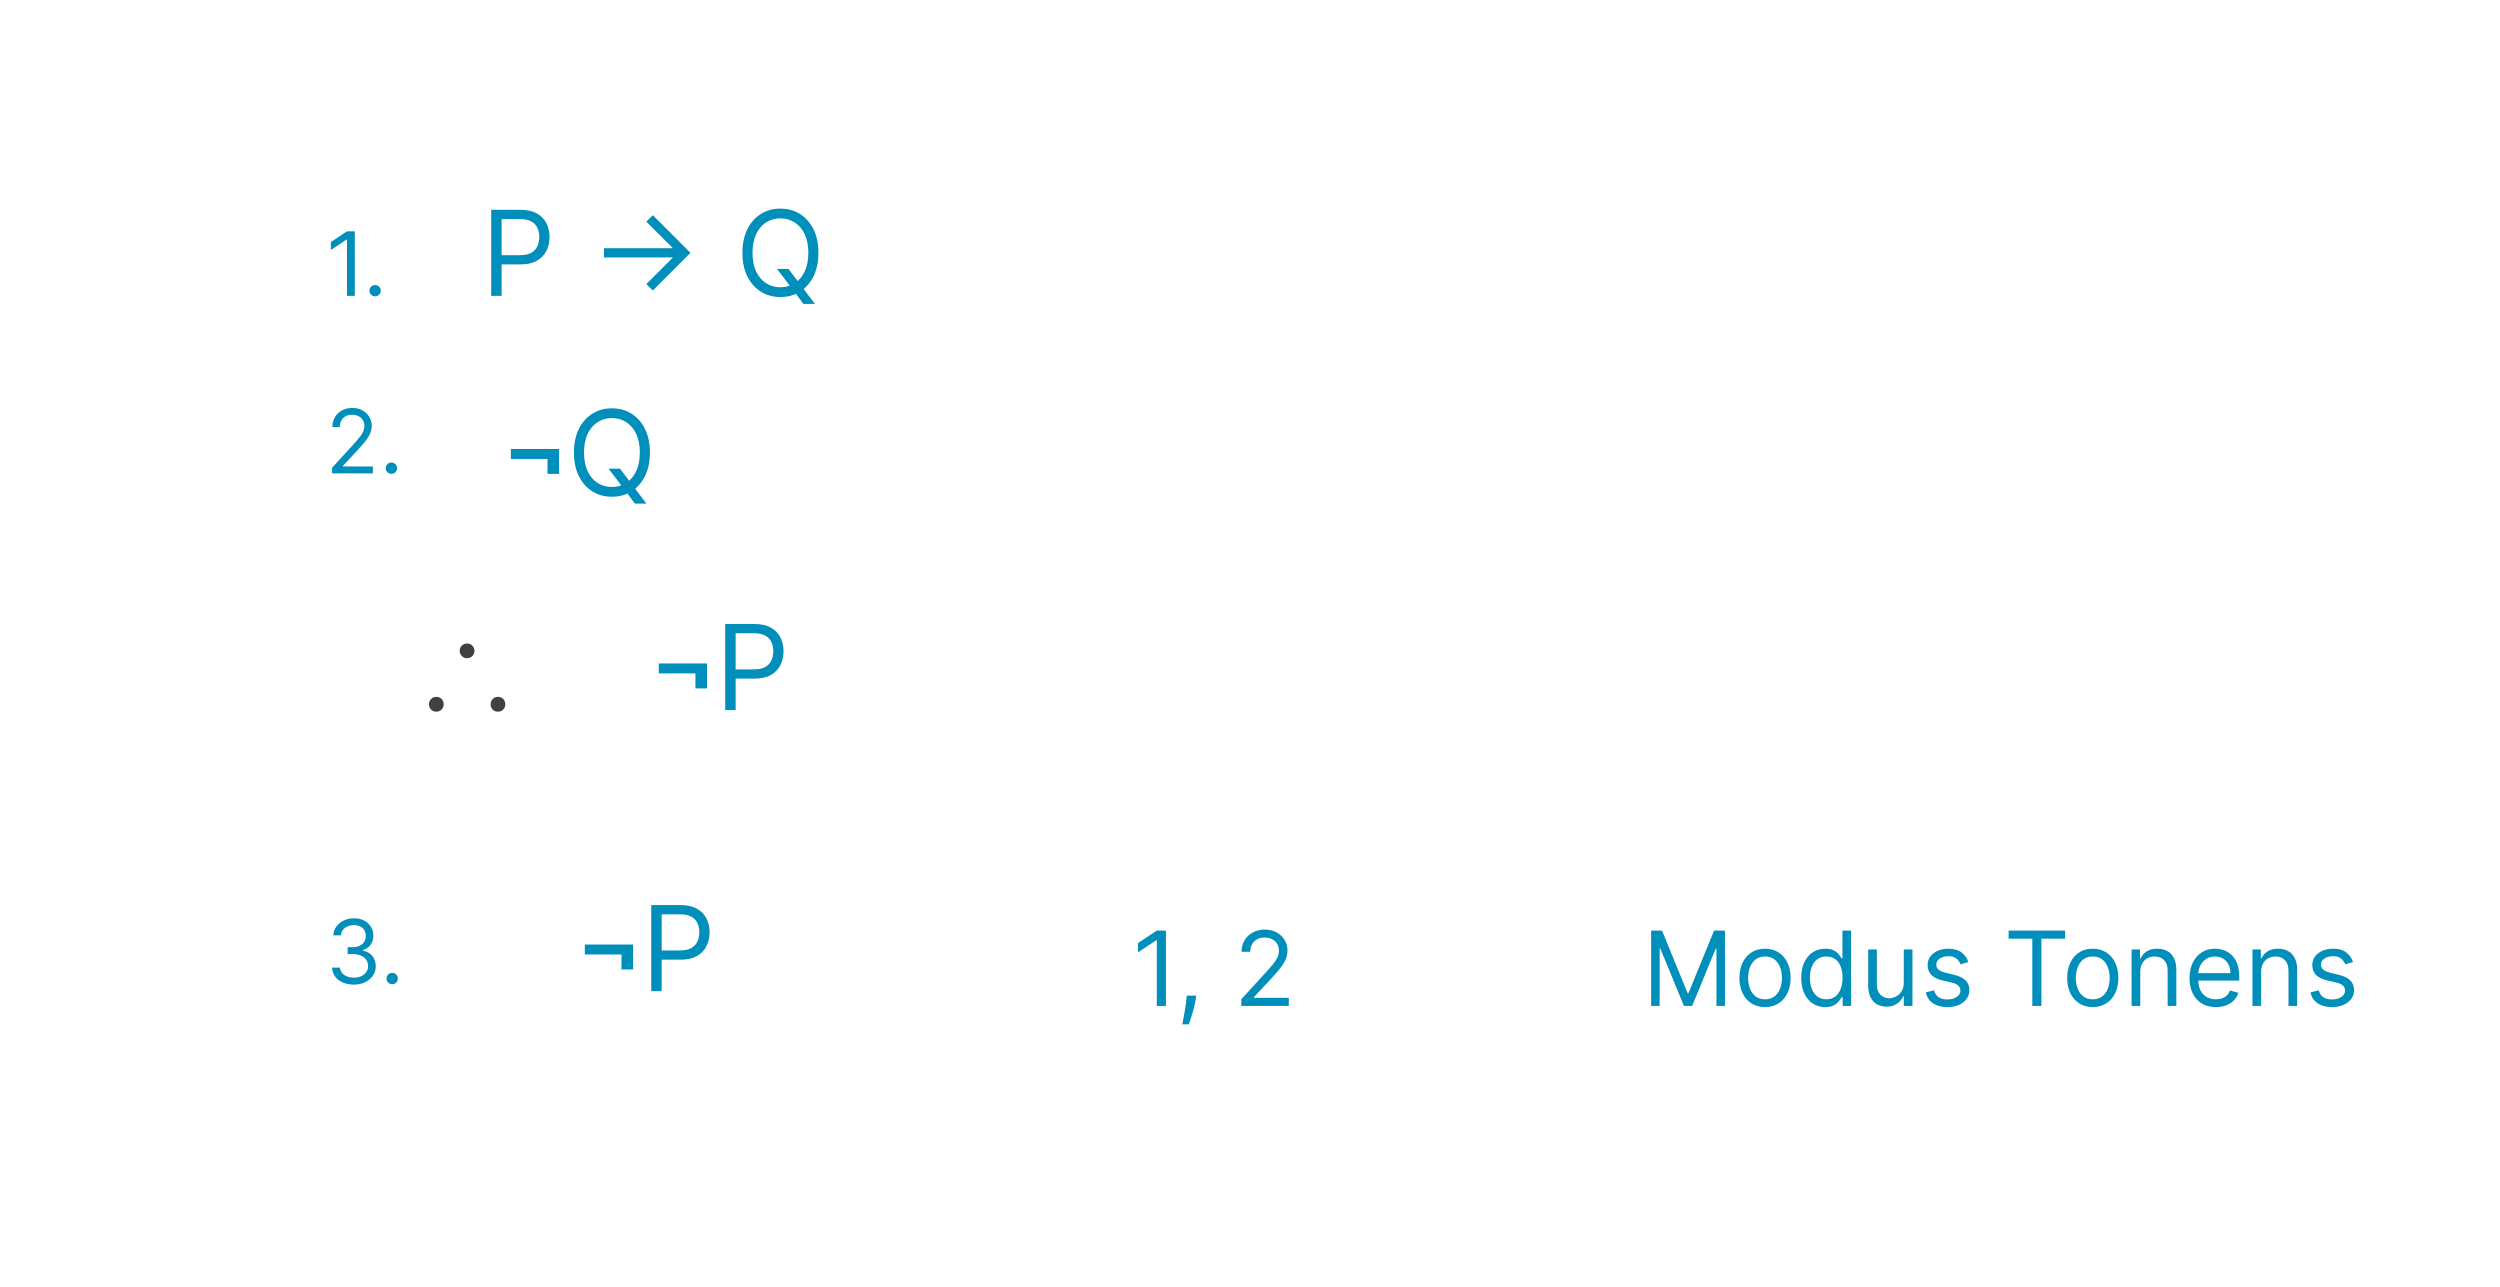
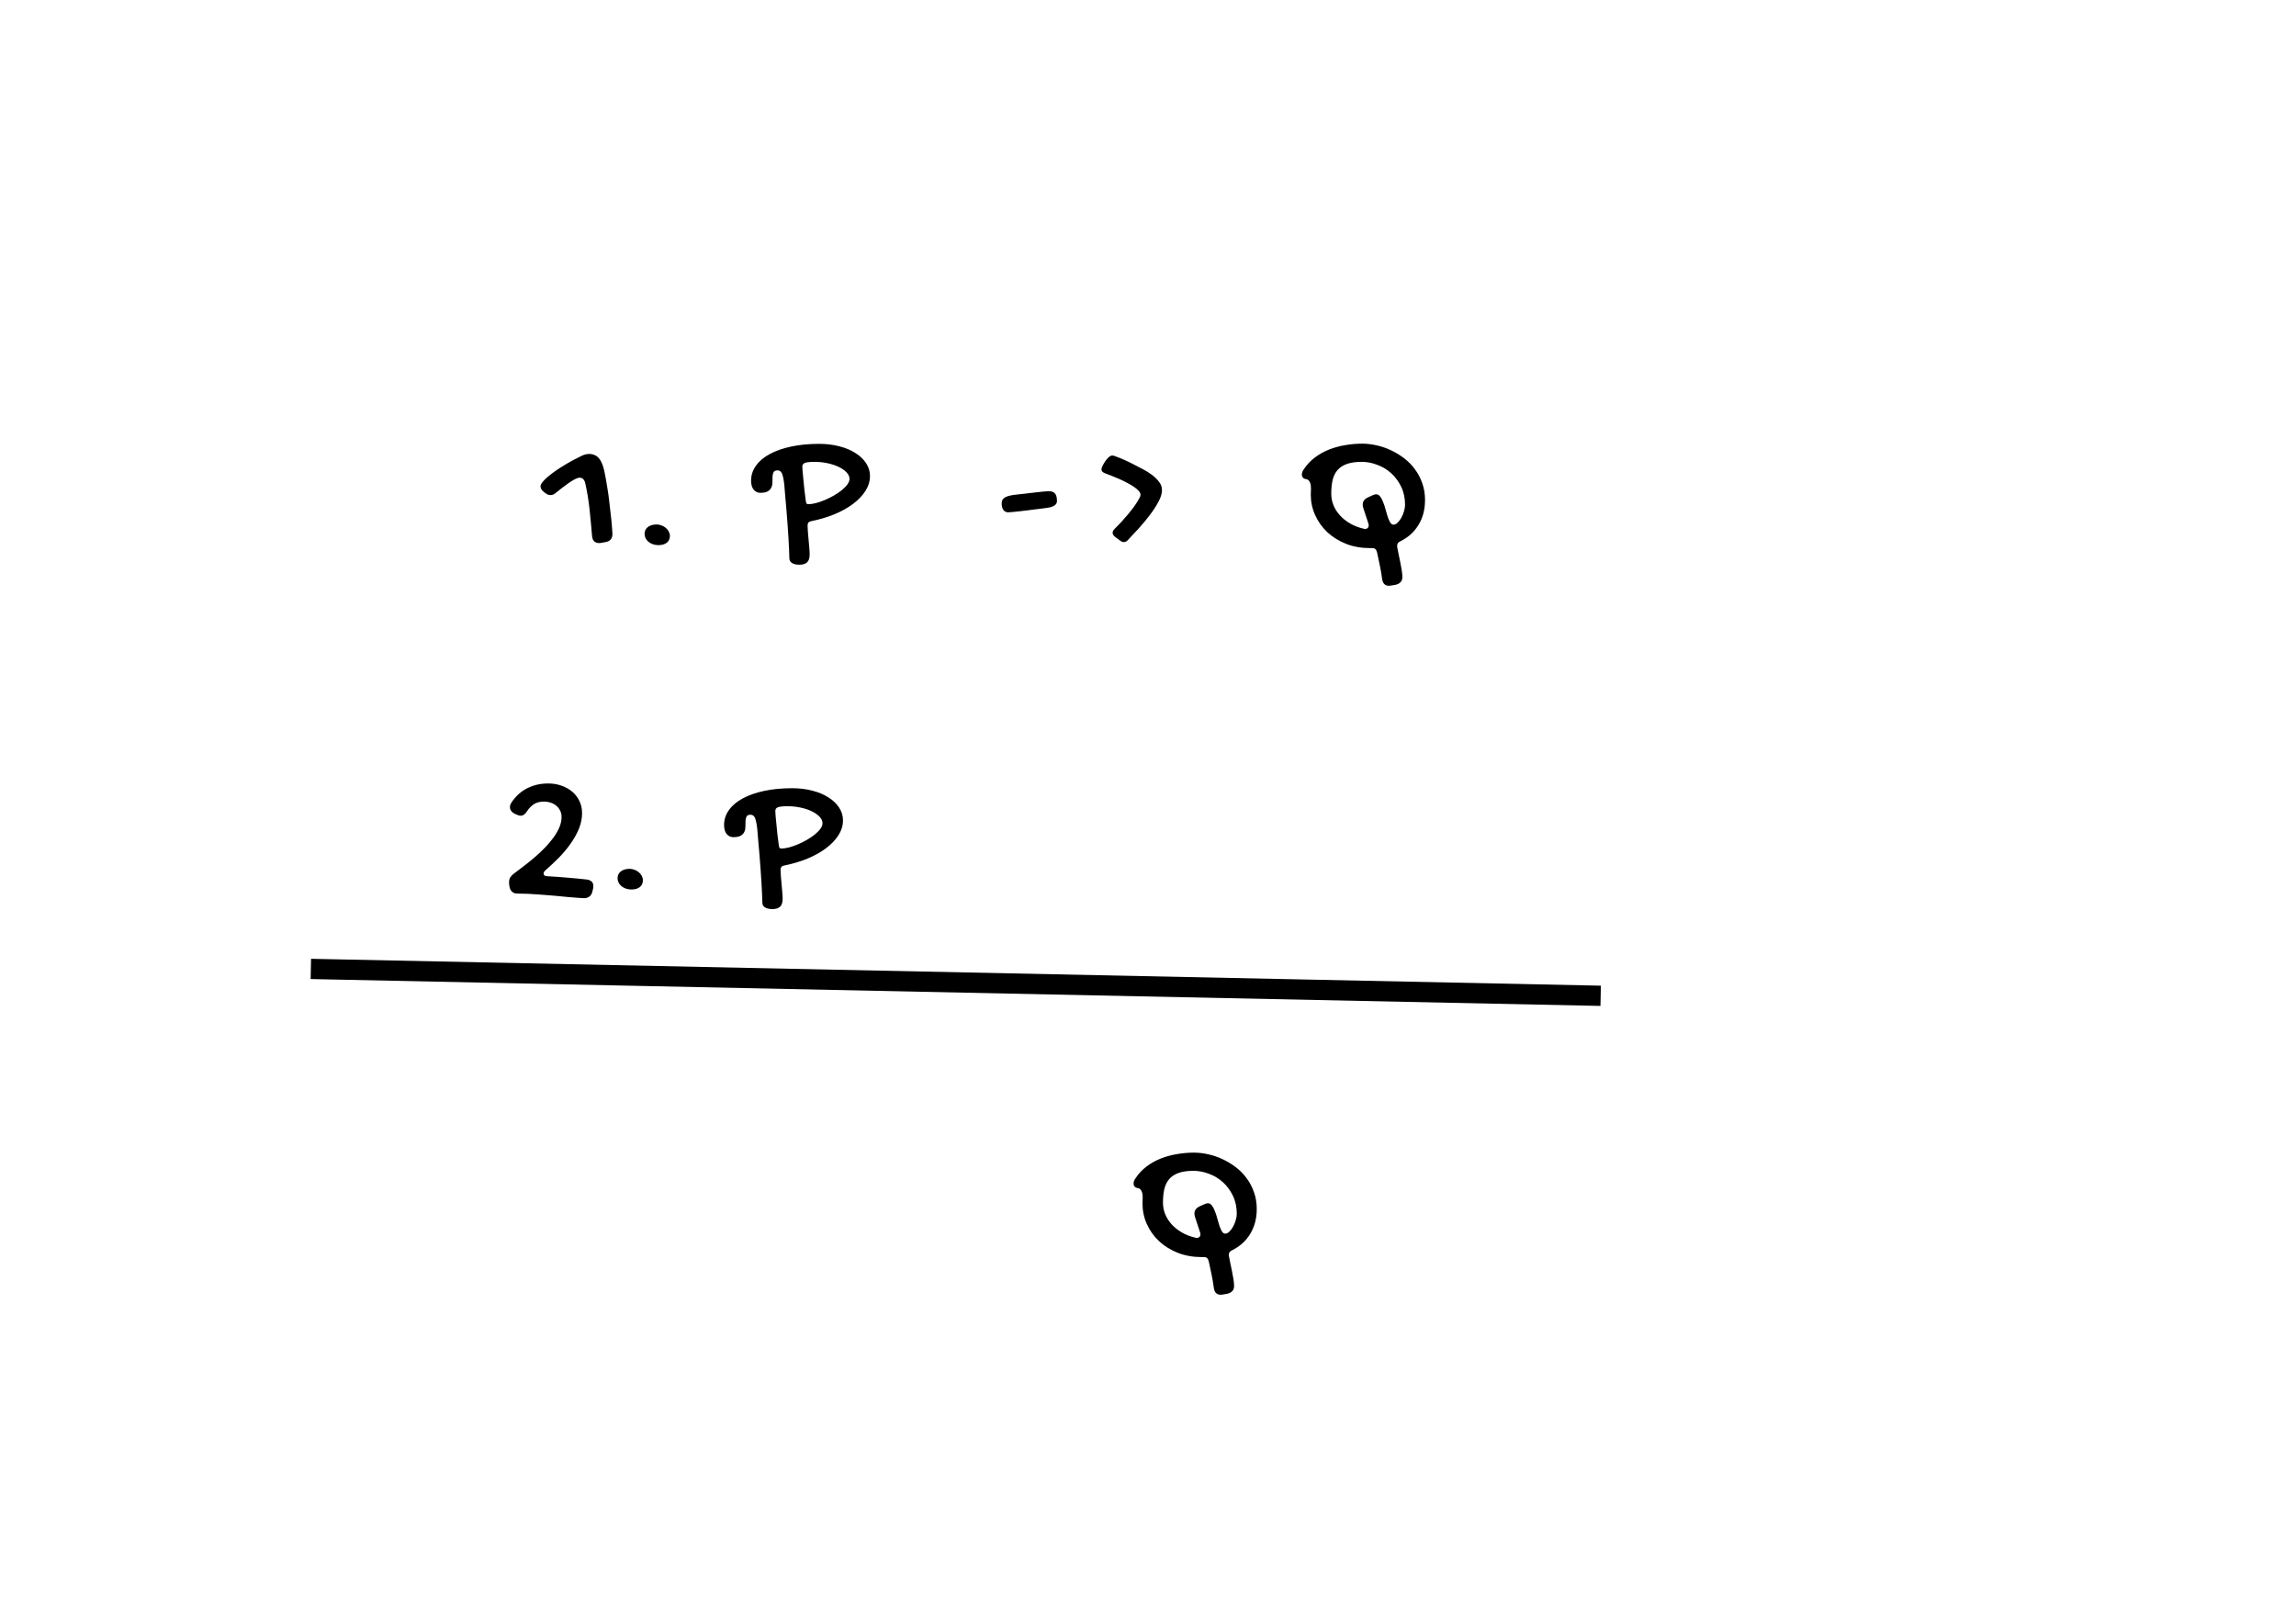
- <svg xmlns="http://www.w3.org/2000/svg" viewBox="0 0 338 174" fill="none">
-   <path d="M66.409 40V28.364H70.341C71.254 28.364 72 28.528 72.579 28.858C73.163 29.184 73.595 29.625 73.875 30.182C74.155 30.739 74.296 31.36 74.296 32.045C74.296 32.731 74.155 33.354 73.875 33.915C73.599 34.475 73.171 34.922 72.591 35.256C72.011 35.585 71.269 35.75 70.364 35.75H67.546V34.5H70.318C70.943 34.5 71.445 34.392 71.824 34.176C72.203 33.96 72.477 33.669 72.648 33.301C72.822 32.93 72.909 32.511 72.909 32.045C72.909 31.579 72.822 31.163 72.648 30.796C72.477 30.428 72.201 30.14 71.818 29.932C71.436 29.72 70.928 29.614 70.296 29.614H67.818V40H66.409ZM88.258 39.273L87.383 38.409L90.986 34.807H81.656V33.557H90.986L87.383 29.966L88.258 29.091L93.349 34.182L88.258 39.273ZM105.058 36.364H106.604L107.899 38.068L108.24 38.523L110.172 41.091H108.626L107.354 39.386L107.036 38.955L105.058 36.364ZM110.649 34.182C110.649 35.409 110.428 36.47 109.984 37.364C109.541 38.258 108.933 38.947 108.161 39.432C107.388 39.917 106.505 40.159 105.513 40.159C104.52 40.159 103.638 39.917 102.865 39.432C102.092 38.947 101.484 38.258 101.041 37.364C100.598 36.47 100.376 35.409 100.376 34.182C100.376 32.955 100.598 31.894 101.041 31C101.484 30.106 102.092 29.417 102.865 28.932C103.638 28.447 104.52 28.204 105.513 28.204C106.505 28.204 107.388 28.447 108.161 28.932C108.933 29.417 109.541 30.106 109.984 31C110.428 31.894 110.649 32.955 110.649 34.182ZM109.286 34.182C109.286 33.174 109.117 32.324 108.78 31.631C108.446 30.938 107.994 30.413 107.422 30.057C106.854 29.701 106.217 29.523 105.513 29.523C104.808 29.523 104.17 29.701 103.598 30.057C103.03 30.413 102.577 30.938 102.24 31.631C101.907 32.324 101.74 33.174 101.74 34.182C101.74 35.189 101.907 36.04 102.24 36.733C102.577 37.426 103.03 37.951 103.598 38.307C104.17 38.663 104.808 38.841 105.513 38.841C106.217 38.841 106.854 38.663 107.422 38.307C107.994 37.951 108.446 37.426 108.78 36.733C109.117 36.04 109.286 35.189 109.286 34.182Z" fill="#008EBB" />
-   <path d="M47.972 31.273V40H46.915V32.381H46.864L44.733 33.795V32.722L46.915 31.273H47.972ZM50.716 40.068C50.506 40.068 50.325 39.993 50.175 39.842C50.024 39.692 49.949 39.511 49.949 39.301C49.949 39.091 50.024 38.91 50.175 38.76C50.325 38.609 50.506 38.534 50.716 38.534C50.926 38.534 51.106 38.609 51.257 38.76C51.408 38.91 51.483 39.091 51.483 39.301C51.483 39.44 51.447 39.568 51.376 39.685C51.308 39.801 51.216 39.895 51.099 39.966C50.986 40.034 50.858 40.068 50.716 40.068Z" fill="#008EBB" />
-   <path d="M44.903 64V63.233L47.784 60.08C48.122 59.71 48.401 59.389 48.619 59.117C48.838 58.841 49 58.582 49.105 58.341C49.213 58.097 49.267 57.841 49.267 57.574C49.267 57.267 49.193 57.001 49.045 56.777C48.901 56.553 48.702 56.379 48.449 56.257C48.196 56.135 47.912 56.074 47.597 56.074C47.261 56.074 46.969 56.144 46.719 56.283C46.472 56.419 46.28 56.611 46.144 56.858C46.01 57.105 45.943 57.395 45.943 57.727H44.938C44.938 57.216 45.055 56.767 45.291 56.381C45.527 55.994 45.848 55.693 46.254 55.477C46.663 55.261 47.122 55.153 47.631 55.153C48.142 55.153 48.595 55.261 48.99 55.477C49.385 55.693 49.695 55.984 49.919 56.351C50.144 56.717 50.256 57.125 50.256 57.574C50.256 57.895 50.197 58.209 50.081 58.516C49.967 58.82 49.769 59.159 49.484 59.534C49.203 59.906 48.812 60.361 48.312 60.898L46.352 62.994V63.062H50.409V64H44.903ZM52.919 64.068C52.709 64.068 52.528 63.993 52.378 63.842C52.227 63.692 52.152 63.511 52.152 63.301C52.152 63.091 52.227 62.91 52.378 62.76C52.528 62.609 52.709 62.534 52.919 62.534C53.129 62.534 53.31 62.609 53.46 62.76C53.611 62.91 53.686 63.091 53.686 63.301C53.686 63.44 53.651 63.568 53.58 63.685C53.511 63.801 53.419 63.895 53.303 63.966C53.189 64.034 53.061 64.068 52.919 64.068Z" fill="#008EBB" />
-   <path d="M47.852 133.119C47.29 133.119 46.788 133.023 46.348 132.83C45.91 132.636 45.562 132.368 45.304 132.024C45.048 131.678 44.909 131.276 44.886 130.818H45.96C45.983 131.099 46.08 131.342 46.25 131.547C46.42 131.749 46.644 131.905 46.919 132.016C47.195 132.126 47.5 132.182 47.835 132.182C48.21 132.182 48.543 132.116 48.832 131.986C49.122 131.855 49.349 131.673 49.514 131.44C49.679 131.207 49.761 130.938 49.761 130.631C49.761 130.31 49.682 130.027 49.523 129.783C49.364 129.536 49.131 129.342 48.824 129.203C48.517 129.064 48.142 128.994 47.699 128.994H47V128.057H47.699C48.045 128.057 48.349 127.994 48.611 127.869C48.875 127.744 49.081 127.568 49.229 127.341C49.379 127.114 49.455 126.847 49.455 126.54C49.455 126.244 49.389 125.987 49.258 125.768C49.128 125.55 48.943 125.379 48.705 125.257C48.469 125.135 48.19 125.074 47.869 125.074C47.568 125.074 47.284 125.129 47.017 125.24C46.753 125.348 46.537 125.506 46.369 125.713C46.202 125.918 46.111 126.165 46.097 126.455H45.074C45.091 125.997 45.229 125.597 45.487 125.253C45.746 124.906 46.084 124.636 46.501 124.443C46.922 124.25 47.383 124.153 47.886 124.153C48.426 124.153 48.889 124.263 49.276 124.482C49.662 124.697 49.959 124.983 50.166 125.338C50.374 125.693 50.477 126.077 50.477 126.489C50.477 126.98 50.348 127.399 50.09 127.746C49.834 128.092 49.486 128.332 49.045 128.466V128.534C49.597 128.625 50.027 128.859 50.337 129.237C50.646 129.612 50.801 130.077 50.801 130.631C50.801 131.105 50.672 131.531 50.413 131.909C50.158 132.284 49.808 132.58 49.365 132.795C48.922 133.011 48.418 133.119 47.852 133.119ZM53.025 133.068C52.814 133.068 52.634 132.993 52.483 132.842C52.333 132.692 52.258 132.511 52.258 132.301C52.258 132.091 52.333 131.911 52.483 131.76C52.634 131.609 52.814 131.534 53.025 131.534C53.235 131.534 53.415 131.609 53.566 131.76C53.716 131.911 53.791 132.091 53.791 132.301C53.791 132.44 53.756 132.568 53.685 132.685C53.617 132.801 53.525 132.895 53.408 132.966C53.294 133.034 53.166 133.068 53.025 133.068Z" fill="#008EBB" />
-   <path d="M75.591 60.705V62.045H69.068V60.705H75.591ZM75.591 61.318V64.068H74.023V61.318H75.591ZM82.277 63.364H83.822L85.118 65.068L85.459 65.523L87.391 68.091H85.845L84.572 66.386L84.254 65.954L82.277 63.364ZM87.868 61.182C87.868 62.409 87.646 63.47 87.203 64.364C86.76 65.258 86.152 65.947 85.379 66.432C84.606 66.917 83.724 67.159 82.731 67.159C81.739 67.159 80.856 66.917 80.084 66.432C79.311 65.947 78.703 65.258 78.26 64.364C77.817 63.47 77.595 62.409 77.595 61.182C77.595 59.955 77.817 58.894 78.26 58C78.703 57.106 79.311 56.417 80.084 55.932C80.856 55.447 81.739 55.205 82.731 55.205C83.724 55.205 84.606 55.447 85.379 55.932C86.152 56.417 86.76 57.106 87.203 58C87.646 58.894 87.868 59.955 87.868 61.182ZM86.504 61.182C86.504 60.174 86.336 59.324 85.999 58.631C85.665 57.938 85.213 57.413 84.641 57.057C84.072 56.701 83.436 56.523 82.731 56.523C82.027 56.523 81.389 56.701 80.817 57.057C80.249 57.413 79.796 57.938 79.459 58.631C79.126 59.324 78.959 60.174 78.959 61.182C78.959 62.189 79.126 63.04 79.459 63.733C79.796 64.426 80.249 64.951 80.817 65.307C81.389 65.663 82.027 65.841 82.731 65.841C83.436 65.841 84.072 65.663 84.641 65.307C85.213 64.951 85.665 64.426 85.999 63.733C86.336 63.04 86.504 62.189 86.504 61.182Z" fill="#008EBB" />
-   <path d="M95.591 89.704V91.046H89.068V89.704H95.591ZM95.591 90.318V93.068H94.023V90.318H95.591ZM98.05 96V84.364H101.982C102.894 84.364 103.641 84.528 104.22 84.858C104.804 85.184 105.235 85.625 105.516 86.182C105.796 86.739 105.936 87.36 105.936 88.046C105.936 88.731 105.796 89.354 105.516 89.915C105.239 90.475 104.811 90.922 104.232 91.256C103.652 91.585 102.91 91.75 102.004 91.75H99.186V90.5H101.959C102.584 90.5 103.086 90.392 103.464 90.176C103.843 89.96 104.118 89.669 104.288 89.301C104.463 88.93 104.55 88.511 104.55 88.046C104.55 87.579 104.463 87.163 104.288 86.796C104.118 86.428 103.841 86.14 103.459 85.932C103.076 85.72 102.569 85.614 101.936 85.614H99.459V96H98.05Z" fill="#008EBB" />
-   <path d="M85.591 127.705V129.045H79.068V127.705H85.591ZM85.591 128.318V131.068H84.023V128.318H85.591ZM88.05 134V122.364H91.981C92.894 122.364 93.641 122.528 94.22 122.858C94.803 123.184 95.235 123.625 95.516 124.182C95.796 124.739 95.936 125.36 95.936 126.045C95.936 126.731 95.796 127.354 95.516 127.915C95.239 128.475 94.811 128.922 94.231 129.256C93.652 129.585 92.91 129.75 92.004 129.75H89.186V128.5H91.959C92.584 128.5 93.086 128.392 93.465 128.176C93.843 127.96 94.118 127.669 94.288 127.301C94.463 126.93 94.55 126.511 94.55 126.045C94.55 125.58 94.463 125.163 94.288 124.795C94.118 124.428 93.841 124.14 93.459 123.932C93.076 123.72 92.569 123.614 91.936 123.614H89.459V134H88.05Z" fill="#008EBB" />
-   <path d="M59.709 94.5C59.8 94.595 59.872 94.708 59.919 94.831C59.966 94.954 59.988 95.085 59.984 95.217C59.988 95.35 59.965 95.481 59.916 95.605C59.868 95.728 59.794 95.84 59.7 95.934C59.607 96.027 59.495 96.101 59.372 96.15C59.248 96.198 59.116 96.221 58.984 96.217C58.853 96.222 58.722 96.199 58.6 96.15C58.478 96.102 58.368 96.028 58.276 95.934C58.184 95.839 58.113 95.726 58.065 95.603C58.018 95.48 57.996 95.349 58.001 95.217C57.996 95.085 58.019 94.953 58.068 94.829C58.117 94.706 58.191 94.594 58.284 94.501C58.378 94.407 58.49 94.333 58.613 94.285C58.736 94.236 58.868 94.213 59.001 94.217C59.132 94.212 59.263 94.235 59.385 94.284C59.506 94.333 59.617 94.406 59.709 94.5ZM62.151 88C62.147 87.867 62.171 87.735 62.221 87.612C62.271 87.488 62.347 87.377 62.443 87.284C62.538 87.191 62.652 87.118 62.776 87.069C62.901 87.02 63.034 86.997 63.167 87C63.296 86.999 63.424 87.025 63.543 87.075C63.662 87.125 63.77 87.199 63.859 87.292C63.975 87.409 64.061 87.552 64.108 87.709C64.155 87.866 64.163 88.033 64.131 88.194C64.099 88.355 64.028 88.506 63.923 88.633C63.819 88.76 63.685 88.859 63.533 88.922C63.382 88.985 63.217 89.009 63.053 88.993C62.89 88.977 62.733 88.921 62.596 88.83C62.459 88.739 62.347 88.616 62.27 88.471C62.192 88.326 62.151 88.165 62.151 88ZM68.034 95.934C67.94 96.027 67.828 96.101 67.705 96.15C67.582 96.198 67.45 96.221 67.317 96.217C67.186 96.222 67.055 96.199 66.933 96.15C66.811 96.102 66.701 96.028 66.609 95.934C66.518 95.839 66.446 95.726 66.399 95.603C66.351 95.48 66.329 95.349 66.334 95.217C66.33 95.085 66.353 94.953 66.401 94.829C66.45 94.706 66.524 94.594 66.618 94.501C66.711 94.407 66.823 94.333 66.946 94.285C67.07 94.236 67.201 94.213 67.334 94.217C67.464 94.214 67.593 94.238 67.713 94.286C67.834 94.335 67.943 94.408 68.034 94.5C68.216 94.695 68.317 94.951 68.317 95.217C68.317 95.483 68.216 95.739 68.034 95.934Z" fill="#404040" />
-   <path d="M157.634 125.818V136H156.401V127.111H156.341L153.855 128.761V127.509L156.401 125.818H157.634ZM161.73 134.608L161.651 135.145C161.594 135.523 161.508 135.927 161.392 136.358C161.279 136.789 161.162 137.195 161.039 137.576C160.916 137.957 160.815 138.26 160.736 138.486H159.841C159.884 138.274 159.94 137.994 160.01 137.646C160.08 137.298 160.149 136.908 160.219 136.477C160.292 136.05 160.351 135.612 160.398 135.165L160.457 134.608H161.73ZM167.822 136V135.105L171.182 131.426C171.577 130.995 171.902 130.621 172.157 130.303C172.412 129.981 172.601 129.679 172.724 129.398C172.849 129.113 172.912 128.814 172.912 128.503C172.912 128.145 172.826 127.835 172.654 127.573C172.485 127.311 172.253 127.109 171.958 126.967C171.663 126.824 171.331 126.753 170.964 126.753C170.573 126.753 170.231 126.834 169.939 126.996C169.651 127.156 169.427 127.379 169.268 127.668C169.113 127.956 169.035 128.294 169.035 128.682H167.861C167.861 128.085 167.999 127.562 168.274 127.111C168.549 126.66 168.924 126.309 169.398 126.057C169.875 125.805 170.41 125.679 171.003 125.679C171.6 125.679 172.129 125.805 172.589 126.057C173.05 126.309 173.411 126.648 173.673 127.076C173.935 127.504 174.066 127.979 174.066 128.503C174.066 128.877 173.998 129.244 173.862 129.602C173.729 129.956 173.497 130.352 173.166 130.79C172.838 131.224 172.382 131.754 171.799 132.381L169.512 134.827V134.906H174.245V136H167.822Z" fill="#008EBB" />
-   <path d="M223.233 125.818H224.705L228.165 134.27H228.284L231.744 125.818H233.216V136H232.062V128.264H231.963L228.781 136H227.668L224.486 128.264H224.386V136H223.233V125.818ZM238.631 136.159C237.942 136.159 237.337 135.995 236.817 135.667C236.3 135.339 235.895 134.88 235.604 134.29C235.315 133.7 235.171 133.01 235.171 132.222C235.171 131.426 235.315 130.732 235.604 130.138C235.895 129.545 236.3 129.085 236.817 128.756C237.337 128.428 237.942 128.264 238.631 128.264C239.321 128.264 239.924 128.428 240.441 128.756C240.961 129.085 241.366 129.545 241.654 130.138C241.946 130.732 242.091 131.426 242.091 132.222C242.091 133.01 241.946 133.7 241.654 134.29C241.366 134.88 240.961 135.339 240.441 135.667C239.924 135.995 239.321 136.159 238.631 136.159ZM238.631 135.105C239.155 135.105 239.586 134.971 239.924 134.702C240.262 134.434 240.512 134.081 240.675 133.643C240.837 133.206 240.918 132.732 240.918 132.222C240.918 131.711 240.837 131.236 240.675 130.795C240.512 130.354 240.262 129.998 239.924 129.726C239.586 129.454 239.155 129.318 238.631 129.318C238.108 129.318 237.677 129.454 237.339 129.726C237.001 129.998 236.75 130.354 236.588 130.795C236.425 131.236 236.344 131.711 236.344 132.222C236.344 132.732 236.425 133.206 236.588 133.643C236.75 134.081 237.001 134.434 237.339 134.702C237.677 134.971 238.108 135.105 238.631 135.105ZM246.766 136.159C246.13 136.159 245.568 135.998 245.081 135.677C244.593 135.352 244.212 134.895 243.937 134.305C243.662 133.711 243.525 133.01 243.525 132.202C243.525 131.4 243.662 130.704 243.937 130.114C244.212 129.524 244.595 129.068 245.086 128.746C245.576 128.425 246.143 128.264 246.786 128.264C247.283 128.264 247.676 128.347 247.964 128.513C248.256 128.675 248.478 128.861 248.63 129.07C248.786 129.275 248.907 129.444 248.993 129.577H249.093V125.818H250.266V136H249.132V134.827H248.993C248.907 134.966 248.784 135.142 248.625 135.354C248.466 135.562 248.239 135.75 247.944 135.915C247.649 136.078 247.257 136.159 246.766 136.159ZM246.925 135.105C247.396 135.105 247.793 134.982 248.118 134.737C248.443 134.489 248.69 134.146 248.859 133.708C249.028 133.267 249.113 132.759 249.113 132.182C249.113 131.612 249.03 131.113 248.864 130.685C248.698 130.254 248.453 129.92 248.128 129.681C247.803 129.439 247.402 129.318 246.925 129.318C246.428 129.318 246.014 129.446 245.682 129.701C245.354 129.953 245.107 130.296 244.941 130.73C244.779 131.161 244.698 131.645 244.698 132.182C244.698 132.725 244.781 133.219 244.946 133.663C245.115 134.104 245.364 134.455 245.692 134.717C246.024 134.976 246.435 135.105 246.925 135.105ZM257.39 132.878V128.364H258.564V136H257.39V134.707H257.311C257.132 135.095 256.853 135.425 256.475 135.697C256.098 135.965 255.62 136.099 255.044 136.099C254.566 136.099 254.142 135.995 253.771 135.786C253.4 135.574 253.108 135.256 252.896 134.832C252.684 134.404 252.578 133.866 252.578 133.216V128.364H253.751V133.136C253.751 133.693 253.907 134.137 254.218 134.469C254.533 134.8 254.934 134.966 255.422 134.966C255.713 134.966 256.01 134.891 256.311 134.742C256.616 134.593 256.872 134.364 257.077 134.056C257.286 133.748 257.39 133.355 257.39 132.878ZM266.122 130.074L265.068 130.372C265.001 130.196 264.904 130.026 264.774 129.86C264.648 129.691 264.476 129.552 264.257 129.442C264.039 129.333 263.758 129.278 263.417 129.278C262.95 129.278 262.56 129.386 262.249 129.602C261.941 129.814 261.786 130.084 261.786 130.412C261.786 130.704 261.892 130.934 262.105 131.103C262.317 131.272 262.648 131.413 263.099 131.526L264.232 131.804C264.915 131.97 265.424 132.223 265.759 132.565C266.093 132.903 266.261 133.339 266.261 133.872C266.261 134.31 266.135 134.701 265.883 135.045C265.634 135.39 265.286 135.662 264.839 135.861C264.392 136.06 263.871 136.159 263.278 136.159C262.499 136.159 261.854 135.99 261.344 135.652C260.834 135.314 260.51 134.82 260.374 134.17L261.488 133.892C261.594 134.303 261.795 134.611 262.09 134.817C262.388 135.022 262.777 135.125 263.258 135.125C263.805 135.125 264.239 135.009 264.561 134.777C264.885 134.542 265.048 134.26 265.048 133.932C265.048 133.667 264.955 133.445 264.769 133.266C264.584 133.083 264.299 132.947 263.914 132.858L262.642 132.56C261.942 132.394 261.428 132.137 261.1 131.789C260.776 131.438 260.613 130.999 260.613 130.472C260.613 130.041 260.734 129.66 260.976 129.328C261.221 128.997 261.554 128.737 261.975 128.548C262.4 128.359 262.88 128.264 263.417 128.264C264.173 128.264 264.766 128.43 265.197 128.761C265.631 129.093 265.939 129.53 266.122 130.074ZM271.567 126.912V125.818H279.203V126.912H276.001V136H274.768V126.912H271.567ZM282.942 136.159C282.252 136.159 281.647 135.995 281.127 135.667C280.61 135.339 280.206 134.88 279.914 134.29C279.626 133.7 279.482 133.01 279.482 132.222C279.482 131.426 279.626 130.732 279.914 130.138C280.206 129.545 280.61 129.085 281.127 128.756C281.647 128.428 282.252 128.264 282.942 128.264C283.631 128.264 284.234 128.428 284.751 128.756C285.272 129.085 285.676 129.545 285.964 130.138C286.256 130.732 286.402 131.426 286.402 132.222C286.402 133.01 286.256 133.7 285.964 134.29C285.676 134.88 285.272 135.339 284.751 135.667C284.234 135.995 283.631 136.159 282.942 136.159ZM282.942 135.105C283.465 135.105 283.896 134.971 284.234 134.702C284.572 134.434 284.823 134.081 284.985 133.643C285.147 133.206 285.229 132.732 285.229 132.222C285.229 131.711 285.147 131.236 284.985 130.795C284.823 130.354 284.572 129.998 284.234 129.726C283.896 129.454 283.465 129.318 282.942 129.318C282.418 129.318 281.987 129.454 281.649 129.726C281.311 129.998 281.061 130.354 280.898 130.795C280.736 131.236 280.655 131.711 280.655 132.222C280.655 132.732 280.736 133.206 280.898 133.643C281.061 134.081 281.311 134.434 281.649 134.702C281.987 134.971 282.418 135.105 282.942 135.105ZM289.366 131.406V136H288.193V128.364H289.327V129.557H289.426C289.605 129.169 289.877 128.857 290.241 128.622C290.606 128.384 291.077 128.264 291.653 128.264C292.17 128.264 292.623 128.37 293.01 128.582C293.398 128.791 293.7 129.109 293.915 129.537C294.131 129.961 294.238 130.498 294.238 131.148V136H293.065V131.227C293.065 130.627 292.909 130.16 292.598 129.825C292.286 129.487 291.859 129.318 291.315 129.318C290.941 129.318 290.606 129.399 290.311 129.562C290.019 129.724 289.789 129.961 289.62 130.273C289.451 130.584 289.366 130.962 289.366 131.406ZM299.584 136.159C298.848 136.159 298.214 135.997 297.68 135.672C297.15 135.344 296.74 134.886 296.452 134.3C296.167 133.71 296.025 133.024 296.025 132.241C296.025 131.459 296.167 130.77 296.452 130.173C296.74 129.573 297.141 129.106 297.655 128.771C298.172 128.433 298.775 128.264 299.465 128.264C299.863 128.264 300.255 128.33 300.643 128.463C301.031 128.596 301.384 128.811 301.702 129.109C302.02 129.404 302.274 129.795 302.463 130.283C302.652 130.77 302.746 131.37 302.746 132.082V132.58H296.86V131.565H301.553C301.553 131.134 301.467 130.75 301.294 130.412C301.125 130.074 300.883 129.807 300.569 129.612C300.257 129.416 299.889 129.318 299.465 129.318C298.998 129.318 298.593 129.434 298.252 129.666C297.914 129.895 297.654 130.193 297.471 130.561C297.289 130.929 297.198 131.323 297.198 131.744V132.42C297.198 132.997 297.297 133.486 297.496 133.887C297.698 134.285 297.978 134.588 298.336 134.797C298.694 135.002 299.11 135.105 299.584 135.105C299.892 135.105 300.171 135.062 300.419 134.976C300.671 134.886 300.888 134.754 301.071 134.578C301.253 134.399 301.394 134.177 301.493 133.912L302.627 134.23C302.507 134.615 302.307 134.953 302.025 135.244C301.743 135.533 301.395 135.758 300.981 135.92C300.567 136.08 300.101 136.159 299.584 136.159ZM305.704 131.406V136H304.531V128.364H305.664V129.557H305.764C305.943 129.169 306.215 128.857 306.579 128.622C306.944 128.384 307.414 128.264 307.991 128.264C308.508 128.264 308.961 128.37 309.348 128.582C309.736 128.791 310.038 129.109 310.253 129.537C310.469 129.961 310.576 130.498 310.576 131.148V136H309.403V131.227C309.403 130.627 309.247 130.16 308.936 129.825C308.624 129.487 308.197 129.318 307.653 129.318C307.279 129.318 306.944 129.399 306.649 129.562C306.357 129.724 306.127 129.961 305.958 130.273C305.789 130.584 305.704 130.962 305.704 131.406ZM318.129 130.074L317.075 130.372C317.009 130.196 316.911 130.026 316.782 129.86C316.656 129.691 316.484 129.552 316.265 129.442C316.046 129.333 315.766 129.278 315.425 129.278C314.958 129.278 314.568 129.386 314.257 129.602C313.948 129.814 313.794 130.084 313.794 130.412C313.794 130.704 313.9 130.934 314.112 131.103C314.325 131.272 314.656 131.413 315.107 131.526L316.24 131.804C316.923 131.97 317.432 132.223 317.767 132.565C318.101 132.903 318.269 133.339 318.269 133.872C318.269 134.31 318.143 134.701 317.891 135.045C317.642 135.39 317.294 135.662 316.847 135.861C316.399 136.06 315.879 136.159 315.286 136.159C314.507 136.159 313.862 135.99 313.352 135.652C312.841 135.314 312.518 134.82 312.382 134.17L313.496 133.892C313.602 134.303 313.802 134.611 314.097 134.817C314.396 135.022 314.785 135.125 315.266 135.125C315.813 135.125 316.247 135.009 316.568 134.777C316.893 134.542 317.056 134.26 317.056 133.932C317.056 133.667 316.963 133.445 316.777 133.266C316.592 133.083 316.307 132.947 315.922 132.858L314.649 132.56C313.95 132.394 313.436 132.137 313.108 131.789C312.783 131.438 312.621 130.999 312.621 130.472C312.621 130.041 312.742 129.66 312.984 129.328C313.229 128.997 313.562 128.737 313.983 128.548C314.407 128.359 314.888 128.264 315.425 128.264C316.181 128.264 316.774 128.43 317.205 128.761C317.639 129.093 317.947 129.53 318.129 130.074Z" fill="#008EBB" />
+ <svg xmlns="http://www.w3.org/2000/svg" viewBox="0 0 340 238" fill="none">
+   <path d="M82.386 72.929C82.112 73.192 81.824 73.324 81.522 73.324C81.385 73.324 81.243 73.295 81.097 73.236C80.95 73.168 80.779 73.056 80.584 72.899C80.223 72.626 80.042 72.338 80.042 72.035C80.042 71.84 80.154 71.61 80.379 71.347C80.594 71.083 80.877 70.81 81.229 70.526C81.58 70.233 81.976 69.936 82.415 69.633C82.864 69.33 83.319 69.042 83.777 68.769C84.236 68.495 84.681 68.246 85.111 68.022C85.54 67.797 85.911 67.611 86.224 67.465C86.409 67.387 86.58 67.328 86.736 67.289C86.893 67.25 87.054 67.231 87.22 67.231C87.552 67.231 87.835 67.289 88.069 67.406C88.314 67.514 88.519 67.665 88.685 67.86C88.851 68.056 88.987 68.28 89.095 68.534C89.212 68.778 89.305 69.037 89.373 69.311C89.451 69.574 89.515 69.848 89.564 70.131C89.612 70.404 89.661 70.658 89.71 70.893C89.788 71.293 89.866 71.757 89.944 72.284C90.032 72.802 90.111 73.344 90.179 73.91C90.247 74.467 90.311 75.023 90.369 75.58C90.438 76.127 90.496 76.64 90.545 77.118C90.594 77.587 90.628 77.997 90.648 78.349C90.677 78.69 90.692 78.935 90.692 79.081C90.692 79.765 90.355 80.165 89.681 80.282C89.31 80.36 89.066 80.404 88.948 80.414C88.831 80.424 88.753 80.429 88.714 80.429C88.411 80.429 88.167 80.341 87.981 80.165C87.806 79.989 87.703 79.726 87.674 79.374C87.567 78.065 87.444 76.767 87.308 75.478C87.171 74.179 86.961 72.89 86.678 71.61C86.619 71.327 86.517 71.112 86.37 70.966C86.224 70.819 86.048 70.746 85.843 70.746C85.648 70.746 85.403 70.824 85.111 70.981C84.817 71.137 84.51 71.327 84.188 71.552C83.865 71.776 83.543 72.016 83.221 72.269C82.908 72.514 82.63 72.733 82.386 72.929ZM97.488 80.736C97.205 80.736 96.937 80.692 96.683 80.605C96.439 80.517 96.224 80.399 96.038 80.253C95.853 80.097 95.706 79.916 95.599 79.711C95.501 79.506 95.452 79.286 95.452 79.052C95.452 78.642 95.613 78.31 95.936 78.056C96.268 77.802 96.702 77.675 97.239 77.675C97.493 77.675 97.737 77.724 97.972 77.821C98.216 77.909 98.426 78.031 98.602 78.188C98.787 78.344 98.934 78.524 99.041 78.73C99.148 78.935 99.202 79.149 99.202 79.374C99.202 79.804 99.046 80.141 98.734 80.385C98.431 80.619 98.016 80.736 97.488 80.736ZM116.893 82.685C116.893 82.362 116.878 81.942 116.849 81.425C116.829 80.907 116.8 80.336 116.761 79.711C116.722 79.086 116.678 78.422 116.629 77.719C116.58 77.016 116.526 76.317 116.468 75.624C116.409 74.931 116.351 74.262 116.292 73.617C116.243 72.963 116.194 72.372 116.146 71.845C116.067 71.093 115.96 70.541 115.823 70.189C115.687 69.838 115.462 69.662 115.149 69.662C114.856 69.662 114.661 69.745 114.563 69.911C114.476 70.077 114.422 70.282 114.402 70.526C114.393 70.77 114.388 71.039 114.388 71.332C114.397 71.615 114.354 71.879 114.256 72.123C114.168 72.367 113.997 72.572 113.743 72.738C113.489 72.904 113.099 72.987 112.571 72.987C112.2 72.987 111.883 72.836 111.619 72.533C111.355 72.221 111.224 71.772 111.224 71.186C111.224 70.365 111.468 69.623 111.956 68.959C112.435 68.285 113.113 67.714 113.992 67.245C114.871 66.767 115.931 66.395 117.171 66.132C118.411 65.868 119.788 65.736 121.302 65.736C122.386 65.736 123.387 65.858 124.305 66.103C125.223 66.337 126.014 66.669 126.678 67.099C127.352 67.519 127.879 68.022 128.26 68.607C128.641 69.184 128.831 69.814 128.831 70.497C128.831 71.269 128.606 72.006 128.157 72.709C127.708 73.412 127.088 74.057 126.297 74.643C125.516 75.228 124.593 75.741 123.528 76.181C122.464 76.61 121.321 76.947 120.101 77.191C119.759 77.25 119.588 77.46 119.588 77.821C119.588 78.065 119.603 78.373 119.632 78.744C119.671 79.106 119.705 79.486 119.734 79.887C119.773 80.287 119.808 80.683 119.837 81.073C119.876 81.464 119.896 81.811 119.896 82.113C119.896 82.66 119.769 83.051 119.515 83.285C119.261 83.519 118.885 83.637 118.387 83.637C117.918 83.637 117.552 83.554 117.288 83.388C117.024 83.231 116.893 82.997 116.893 82.685ZM125.799 70.922C125.799 70.59 125.657 70.272 125.374 69.97C125.091 69.667 124.71 69.398 124.231 69.164C123.753 68.93 123.196 68.744 122.562 68.607C121.937 68.471 121.277 68.402 120.584 68.402C120.242 68.402 119.954 68.417 119.72 68.446C119.495 68.466 119.314 68.505 119.178 68.564C119.041 68.622 118.943 68.7 118.885 68.798C118.836 68.886 118.812 69.003 118.812 69.149C118.812 69.247 118.826 69.477 118.855 69.838C118.885 70.189 118.924 70.6 118.973 71.068C119.021 71.537 119.07 72.03 119.119 72.548C119.178 73.056 119.236 73.515 119.295 73.925C119.324 74.228 119.363 74.428 119.412 74.525C119.471 74.623 119.559 74.672 119.676 74.672C120.008 74.672 120.389 74.618 120.818 74.511C121.248 74.394 121.688 74.242 122.137 74.057C122.596 73.861 123.04 73.642 123.47 73.397C123.909 73.144 124.3 72.88 124.642 72.606C124.993 72.323 125.271 72.04 125.477 71.757C125.691 71.464 125.799 71.186 125.799 70.922ZM149.269 75.873C148.995 75.873 148.771 75.761 148.595 75.536C148.419 75.302 148.331 74.965 148.331 74.525C148.331 74.135 148.507 73.842 148.858 73.647C149.21 73.451 149.806 73.314 150.646 73.236C150.919 73.207 151.275 73.168 151.715 73.119C152.164 73.061 152.618 73.007 153.077 72.958C153.546 72.899 153.985 72.851 154.396 72.811C154.815 72.772 155.143 72.753 155.377 72.753C155.738 72.753 156.017 72.86 156.212 73.075C156.417 73.29 156.52 73.671 156.52 74.218C156.52 74.784 155.958 75.126 154.835 75.243C154.688 75.263 154.469 75.292 154.176 75.331C153.893 75.36 153.57 75.399 153.209 75.448C152.848 75.497 152.467 75.546 152.066 75.595C151.676 75.644 151.3 75.688 150.938 75.727C150.577 75.766 150.245 75.8 149.942 75.829C149.649 75.858 149.425 75.873 149.269 75.873ZM167.002 80.004C166.826 80.189 166.636 80.282 166.431 80.282C166.245 80.282 166.064 80.214 165.889 80.077L165.083 79.477C164.868 79.281 164.761 79.091 164.761 78.905C164.761 78.72 164.849 78.539 165.024 78.363C165.327 78.061 165.654 77.724 166.006 77.353C166.357 76.972 166.704 76.576 167.046 76.166C167.388 75.756 167.71 75.341 168.013 74.921C168.315 74.501 168.569 74.086 168.774 73.676C168.823 73.598 168.853 73.524 168.862 73.456C168.882 73.388 168.892 73.324 168.892 73.266C168.892 73.08 168.794 72.885 168.599 72.68C168.413 72.475 168.169 72.269 167.866 72.064C167.563 71.859 167.217 71.659 166.826 71.464C166.445 71.259 166.06 71.073 165.669 70.907C165.278 70.731 164.902 70.575 164.541 70.439C164.18 70.292 163.872 70.175 163.618 70.087C163.276 69.95 163.105 69.76 163.105 69.516C163.105 69.418 163.154 69.257 163.252 69.032C163.359 68.808 163.491 68.578 163.647 68.344C163.804 68.109 163.975 67.904 164.16 67.728C164.355 67.553 164.536 67.465 164.702 67.465C164.751 67.465 164.8 67.47 164.849 67.48C164.907 67.48 164.966 67.494 165.024 67.523C165.552 67.709 166.074 67.919 166.592 68.153C167.109 68.388 167.627 68.642 168.145 68.915C168.496 69.091 168.896 69.301 169.346 69.545C169.805 69.789 170.234 70.062 170.635 70.365C171.035 70.668 171.372 71.005 171.646 71.376C171.929 71.737 172.07 72.138 172.07 72.577C172.07 73.095 171.895 73.676 171.543 74.32C171.201 74.965 170.771 75.624 170.254 76.298C169.746 76.972 169.199 77.631 168.613 78.275C168.027 78.92 167.49 79.496 167.002 80.004ZM201.883 75.243C201.824 75.058 201.795 74.887 201.795 74.731C201.795 74.272 202.044 73.92 202.542 73.676C202.747 73.578 202.918 73.5 203.055 73.441C203.191 73.373 203.304 73.324 203.392 73.295C203.489 73.256 203.567 73.231 203.626 73.222C203.685 73.212 203.743 73.207 203.802 73.207C204.026 73.207 204.222 73.319 204.388 73.544C204.554 73.759 204.7 74.037 204.827 74.379C204.964 74.711 205.081 75.072 205.179 75.463C205.286 75.844 205.394 76.205 205.501 76.547C205.618 76.879 205.74 77.157 205.867 77.382C206.004 77.597 206.165 77.704 206.351 77.704C206.556 77.704 206.756 77.611 206.951 77.426C207.156 77.231 207.342 76.986 207.508 76.693C207.674 76.4 207.806 76.083 207.903 75.741C208.011 75.399 208.064 75.072 208.064 74.76C208.064 73.764 207.874 72.875 207.493 72.094C207.112 71.303 206.619 70.634 206.014 70.087C205.408 69.54 204.72 69.125 203.948 68.842C203.187 68.549 202.425 68.402 201.663 68.402C200.755 68.402 200.008 68.51 199.422 68.725C198.836 68.939 198.372 69.252 198.03 69.662C197.698 70.062 197.464 70.556 197.327 71.142C197.2 71.728 197.137 72.392 197.137 73.134C197.137 73.7 197.244 74.257 197.459 74.804C197.674 75.341 197.986 75.839 198.396 76.298C198.807 76.757 199.31 77.162 199.905 77.514C200.501 77.865 201.18 78.129 201.941 78.305C201.99 78.324 202.029 78.334 202.059 78.334C202.088 78.334 202.127 78.334 202.176 78.334C202.332 78.334 202.454 78.285 202.542 78.188C202.64 78.09 202.688 77.968 202.688 77.821C202.688 77.772 202.684 77.728 202.674 77.689C202.664 77.641 202.649 77.582 202.63 77.514L201.883 75.243ZM194.104 73.236C194.104 73.129 194.109 72.997 194.119 72.841C194.129 72.685 194.134 72.523 194.134 72.357C194.134 72.201 194.124 72.045 194.104 71.889C194.085 71.732 194.046 71.591 193.987 71.464C193.938 71.327 193.865 71.215 193.768 71.127C193.67 71.029 193.543 70.971 193.387 70.951C193.211 70.932 193.064 70.863 192.947 70.746C192.84 70.619 192.786 70.468 192.786 70.292C192.786 70.028 192.879 69.769 193.064 69.516C193.514 68.832 194.056 68.251 194.69 67.772C195.335 67.284 196.038 66.889 196.8 66.586C197.562 66.283 198.362 66.064 199.202 65.927C200.042 65.78 200.887 65.707 201.736 65.707C202.42 65.707 203.123 65.79 203.846 65.956C204.568 66.112 205.271 66.352 205.955 66.674C206.648 66.996 207.303 67.392 207.918 67.86C208.533 68.329 209.07 68.876 209.529 69.501C209.988 70.116 210.35 70.805 210.613 71.566C210.887 72.318 211.023 73.144 211.023 74.042C211.023 74.794 210.936 75.482 210.76 76.107C210.584 76.732 210.335 77.299 210.013 77.807C209.7 78.314 209.319 78.769 208.87 79.169C208.421 79.56 207.923 79.892 207.376 80.165C207.054 80.302 206.893 80.522 206.893 80.824C206.893 80.853 206.893 80.888 206.893 80.927C206.893 80.956 206.897 80.985 206.907 81.015C206.907 81.054 206.912 81.088 206.922 81.117C206.971 81.381 207.034 81.703 207.112 82.084C207.2 82.475 207.283 82.875 207.361 83.285C207.449 83.705 207.522 84.106 207.581 84.486C207.64 84.877 207.669 85.204 207.669 85.468C207.669 86.073 207.327 86.454 206.644 86.61C206.438 86.659 206.243 86.693 206.058 86.713C205.872 86.742 205.75 86.757 205.691 86.757C205.096 86.757 204.754 86.41 204.666 85.717C204.578 85.043 204.466 84.384 204.329 83.739C204.202 83.095 204.065 82.45 203.919 81.806C203.86 81.581 203.777 81.42 203.67 81.322C203.572 81.225 203.455 81.176 203.318 81.176H202.894C201.595 81.176 200.408 80.966 199.334 80.546C198.26 80.116 197.332 79.54 196.551 78.817C195.779 78.085 195.179 77.24 194.749 76.283C194.319 75.326 194.104 74.311 194.104 73.236Z" fill="black" />
+   <path d="M78.064 120.12C77.927 120.345 77.78 120.516 77.624 120.633C77.468 120.75 77.292 120.809 77.097 120.809C77.009 120.809 76.901 120.789 76.775 120.75C76.648 120.711 76.457 120.633 76.203 120.516C75.744 120.262 75.515 119.939 75.515 119.549C75.515 119.324 75.583 119.104 75.72 118.89C75.984 118.479 76.291 118.104 76.643 117.762C77.004 117.41 77.409 117.107 77.859 116.854C78.317 116.6 78.82 116.399 79.367 116.253C79.924 116.106 80.529 116.033 81.184 116.033C81.858 116.033 82.497 116.136 83.103 116.341C83.708 116.546 84.24 116.839 84.699 117.22C85.158 117.591 85.52 118.05 85.783 118.597C86.057 119.134 86.194 119.739 86.194 120.413C86.194 121.224 86.032 122.015 85.71 122.786C85.388 123.548 84.968 124.29 84.45 125.013C83.942 125.726 83.366 126.409 82.722 127.063C82.077 127.708 81.433 128.313 80.788 128.88C80.681 128.968 80.603 129.056 80.554 129.144C80.515 129.231 80.495 129.314 80.495 129.393C80.495 129.5 80.544 129.593 80.642 129.671C80.749 129.739 80.9 129.773 81.096 129.773C82.072 129.822 83.039 129.891 83.996 129.979C84.953 130.057 85.915 130.149 86.882 130.257C87.536 130.345 87.863 130.667 87.863 131.224C87.863 131.302 87.859 131.395 87.849 131.502C87.839 131.6 87.795 131.785 87.717 132.059C87.639 132.391 87.487 132.635 87.263 132.791C87.048 132.947 86.789 133.025 86.486 133.025C86.291 133.025 85.984 133.006 85.564 132.967C85.144 132.938 84.655 132.898 84.099 132.85C83.542 132.801 82.937 132.742 82.282 132.674C81.628 132.615 80.964 132.562 80.29 132.513C79.626 132.464 78.972 132.42 78.327 132.381C77.683 132.352 77.092 132.337 76.555 132.337C76.34 132.337 76.154 132.288 75.998 132.19C75.852 132.103 75.73 131.985 75.632 131.839C75.544 131.683 75.481 131.502 75.442 131.297C75.402 131.092 75.383 130.877 75.383 130.652C75.383 130.379 75.442 130.145 75.559 129.949C75.686 129.744 75.861 129.559 76.086 129.393C76.535 129.061 77.019 128.694 77.536 128.294C78.064 127.894 78.591 127.469 79.118 127.02C79.646 126.57 80.148 126.102 80.627 125.613C81.115 125.115 81.545 124.612 81.916 124.104C82.297 123.587 82.6 123.069 82.824 122.552C83.049 122.024 83.161 121.502 83.161 120.984C83.161 120.633 83.088 120.32 82.942 120.047C82.805 119.764 82.614 119.524 82.37 119.329C82.136 119.124 81.862 118.973 81.55 118.875C81.237 118.768 80.915 118.714 80.583 118.714C79.939 118.714 79.421 118.851 79.03 119.124C78.64 119.397 78.317 119.729 78.064 120.12ZM93.488 131.736C93.205 131.736 92.937 131.692 92.683 131.604C92.439 131.517 92.224 131.399 92.038 131.253C91.853 131.097 91.706 130.916 91.599 130.711C91.501 130.506 91.452 130.286 91.452 130.052C91.452 129.642 91.613 129.31 91.936 129.056C92.268 128.802 92.702 128.675 93.239 128.675C93.493 128.675 93.737 128.724 93.972 128.821C94.216 128.909 94.426 129.031 94.602 129.188C94.787 129.344 94.934 129.524 95.041 129.729C95.148 129.935 95.202 130.149 95.202 130.374C95.202 130.804 95.046 131.141 94.734 131.385C94.431 131.619 94.016 131.736 93.488 131.736ZM112.893 133.685C112.893 133.362 112.878 132.942 112.849 132.425C112.829 131.907 112.8 131.336 112.761 130.711C112.722 130.086 112.678 129.422 112.629 128.719C112.58 128.016 112.526 127.317 112.468 126.624C112.409 125.931 112.351 125.262 112.292 124.617C112.243 123.963 112.194 123.372 112.146 122.845C112.067 122.093 111.96 121.541 111.823 121.189C111.687 120.838 111.462 120.662 111.149 120.662C110.856 120.662 110.661 120.745 110.563 120.911C110.476 121.077 110.422 121.282 110.402 121.526C110.393 121.771 110.388 122.039 110.388 122.332C110.397 122.615 110.354 122.879 110.256 123.123C110.168 123.367 109.997 123.572 109.743 123.738C109.489 123.904 109.099 123.987 108.571 123.987C108.2 123.987 107.883 123.836 107.619 123.533C107.355 123.221 107.224 122.771 107.224 122.186C107.224 121.365 107.468 120.623 107.956 119.959C108.435 119.285 109.113 118.714 109.992 118.245C110.871 117.767 111.931 117.396 113.171 117.132C114.411 116.868 115.788 116.736 117.302 116.736C118.386 116.736 119.387 116.858 120.305 117.103C121.223 117.337 122.014 117.669 122.678 118.099C123.352 118.519 123.879 119.021 124.26 119.607C124.641 120.184 124.831 120.813 124.831 121.497C124.831 122.269 124.606 123.006 124.157 123.709C123.708 124.412 123.088 125.057 122.297 125.643C121.516 126.229 120.593 126.741 119.528 127.181C118.464 127.61 117.321 127.947 116.101 128.191C115.759 128.25 115.588 128.46 115.588 128.821C115.588 129.065 115.603 129.373 115.632 129.744C115.671 130.105 115.705 130.486 115.734 130.887C115.773 131.287 115.808 131.683 115.837 132.073C115.876 132.464 115.896 132.811 115.896 133.113C115.896 133.66 115.769 134.051 115.515 134.285C115.261 134.52 114.885 134.637 114.387 134.637C113.918 134.637 113.552 134.554 113.288 134.388C113.024 134.231 112.893 133.997 112.893 133.685ZM121.799 121.922C121.799 121.59 121.657 121.272 121.374 120.97C121.091 120.667 120.71 120.398 120.231 120.164C119.753 119.93 119.196 119.744 118.562 119.607C117.937 119.471 117.277 119.402 116.584 119.402C116.242 119.402 115.954 119.417 115.72 119.446C115.495 119.466 115.314 119.505 115.178 119.563C115.041 119.622 114.943 119.7 114.885 119.798C114.836 119.886 114.812 120.003 114.812 120.149C114.812 120.247 114.826 120.477 114.855 120.838C114.885 121.189 114.924 121.6 114.973 122.068C115.021 122.537 115.07 123.03 115.119 123.548C115.178 124.056 115.236 124.515 115.295 124.925C115.324 125.228 115.363 125.428 115.412 125.525C115.471 125.623 115.559 125.672 115.676 125.672C116.008 125.672 116.389 125.618 116.818 125.511C117.248 125.394 117.688 125.242 118.137 125.057C118.596 124.861 119.04 124.642 119.47 124.397C119.909 124.144 120.3 123.88 120.642 123.606C120.993 123.323 121.271 123.04 121.477 122.757C121.691 122.464 121.799 122.186 121.799 121.922Z" fill="black" />
+   <line x1="46.031" y1="143.5" x2="237.032" y2="147.48" stroke="black" stroke-width="3" />
+   <path d="M176.963 180.243C176.904 180.058 176.875 179.887 176.875 179.73C176.875 179.271 177.124 178.92 177.622 178.676C177.827 178.578 177.998 178.5 178.135 178.441C178.271 178.373 178.384 178.324 178.472 178.295C178.569 178.256 178.647 178.231 178.706 178.222C178.765 178.212 178.823 178.207 178.882 178.207C179.106 178.207 179.302 178.319 179.468 178.544C179.634 178.759 179.78 179.037 179.907 179.379C180.044 179.711 180.161 180.072 180.259 180.463C180.366 180.844 180.474 181.205 180.581 181.547C180.698 181.879 180.82 182.157 180.947 182.382C181.084 182.597 181.245 182.704 181.431 182.704C181.636 182.704 181.836 182.611 182.031 182.426C182.236 182.23 182.422 181.986 182.588 181.693C182.754 181.4 182.886 181.083 182.983 180.741C183.091 180.399 183.145 180.072 183.145 179.76C183.145 178.764 182.954 177.875 182.573 177.094C182.192 176.303 181.699 175.634 181.094 175.087C180.488 174.54 179.8 174.125 179.028 173.842C178.267 173.549 177.505 173.402 176.743 173.402C175.835 173.402 175.088 173.51 174.502 173.725C173.916 173.939 173.452 174.252 173.11 174.662C172.778 175.062 172.544 175.556 172.407 176.142C172.28 176.728 172.217 177.392 172.217 178.134C172.217 178.7 172.324 179.257 172.539 179.804C172.754 180.341 173.066 180.839 173.477 181.298C173.887 181.757 174.39 182.162 174.985 182.514C175.581 182.865 176.26 183.129 177.021 183.305C177.07 183.324 177.109 183.334 177.139 183.334C177.168 183.334 177.207 183.334 177.256 183.334C177.412 183.334 177.534 183.285 177.622 183.188C177.72 183.09 177.769 182.968 177.769 182.821C177.769 182.772 177.764 182.729 177.754 182.689C177.744 182.641 177.729 182.582 177.71 182.514L176.963 180.243ZM169.185 178.236C169.185 178.129 169.189 177.997 169.199 177.841C169.209 177.685 169.214 177.523 169.214 177.357C169.214 177.201 169.204 177.045 169.185 176.889C169.165 176.732 169.126 176.591 169.067 176.464C169.019 176.327 168.945 176.215 168.848 176.127C168.75 176.029 168.623 175.971 168.467 175.951C168.291 175.932 168.145 175.863 168.027 175.746C167.92 175.619 167.866 175.468 167.866 175.292C167.866 175.028 167.959 174.77 168.145 174.516C168.594 173.832 169.136 173.251 169.771 172.772C170.415 172.284 171.118 171.889 171.88 171.586C172.642 171.283 173.442 171.063 174.282 170.927C175.122 170.78 175.967 170.707 176.816 170.707C177.5 170.707 178.203 170.79 178.926 170.956C179.648 171.112 180.352 171.352 181.035 171.674C181.729 171.996 182.383 172.392 182.998 172.86C183.613 173.329 184.15 173.876 184.609 174.501C185.068 175.116 185.43 175.805 185.693 176.566C185.967 177.318 186.104 178.144 186.104 179.042C186.104 179.794 186.016 180.482 185.84 181.107C185.664 181.732 185.415 182.299 185.093 182.807C184.78 183.314 184.399 183.769 183.95 184.169C183.501 184.56 183.003 184.892 182.456 185.165C182.134 185.302 181.973 185.521 181.973 185.824C181.973 185.854 181.973 185.888 181.973 185.927C181.973 185.956 181.978 185.985 181.987 186.015C181.987 186.054 181.992 186.088 182.002 186.117C182.051 186.381 182.114 186.703 182.192 187.084C182.28 187.475 182.363 187.875 182.441 188.285C182.529 188.705 182.603 189.105 182.661 189.486C182.72 189.877 182.749 190.204 182.749 190.468C182.749 191.073 182.407 191.454 181.724 191.61C181.519 191.659 181.323 191.693 181.138 191.713C180.952 191.742 180.83 191.757 180.771 191.757C180.176 191.757 179.834 191.41 179.746 190.717C179.658 190.043 179.546 189.384 179.409 188.739C179.282 188.095 179.146 187.45 178.999 186.806C178.94 186.581 178.857 186.42 178.75 186.322C178.652 186.225 178.535 186.176 178.398 186.176H177.974C176.675 186.176 175.488 185.966 174.414 185.546C173.34 185.116 172.412 184.54 171.631 183.817C170.859 183.085 170.259 182.24 169.829 181.283C169.399 180.326 169.185 179.311 169.185 178.236Z" fill="black" />
</svg>
